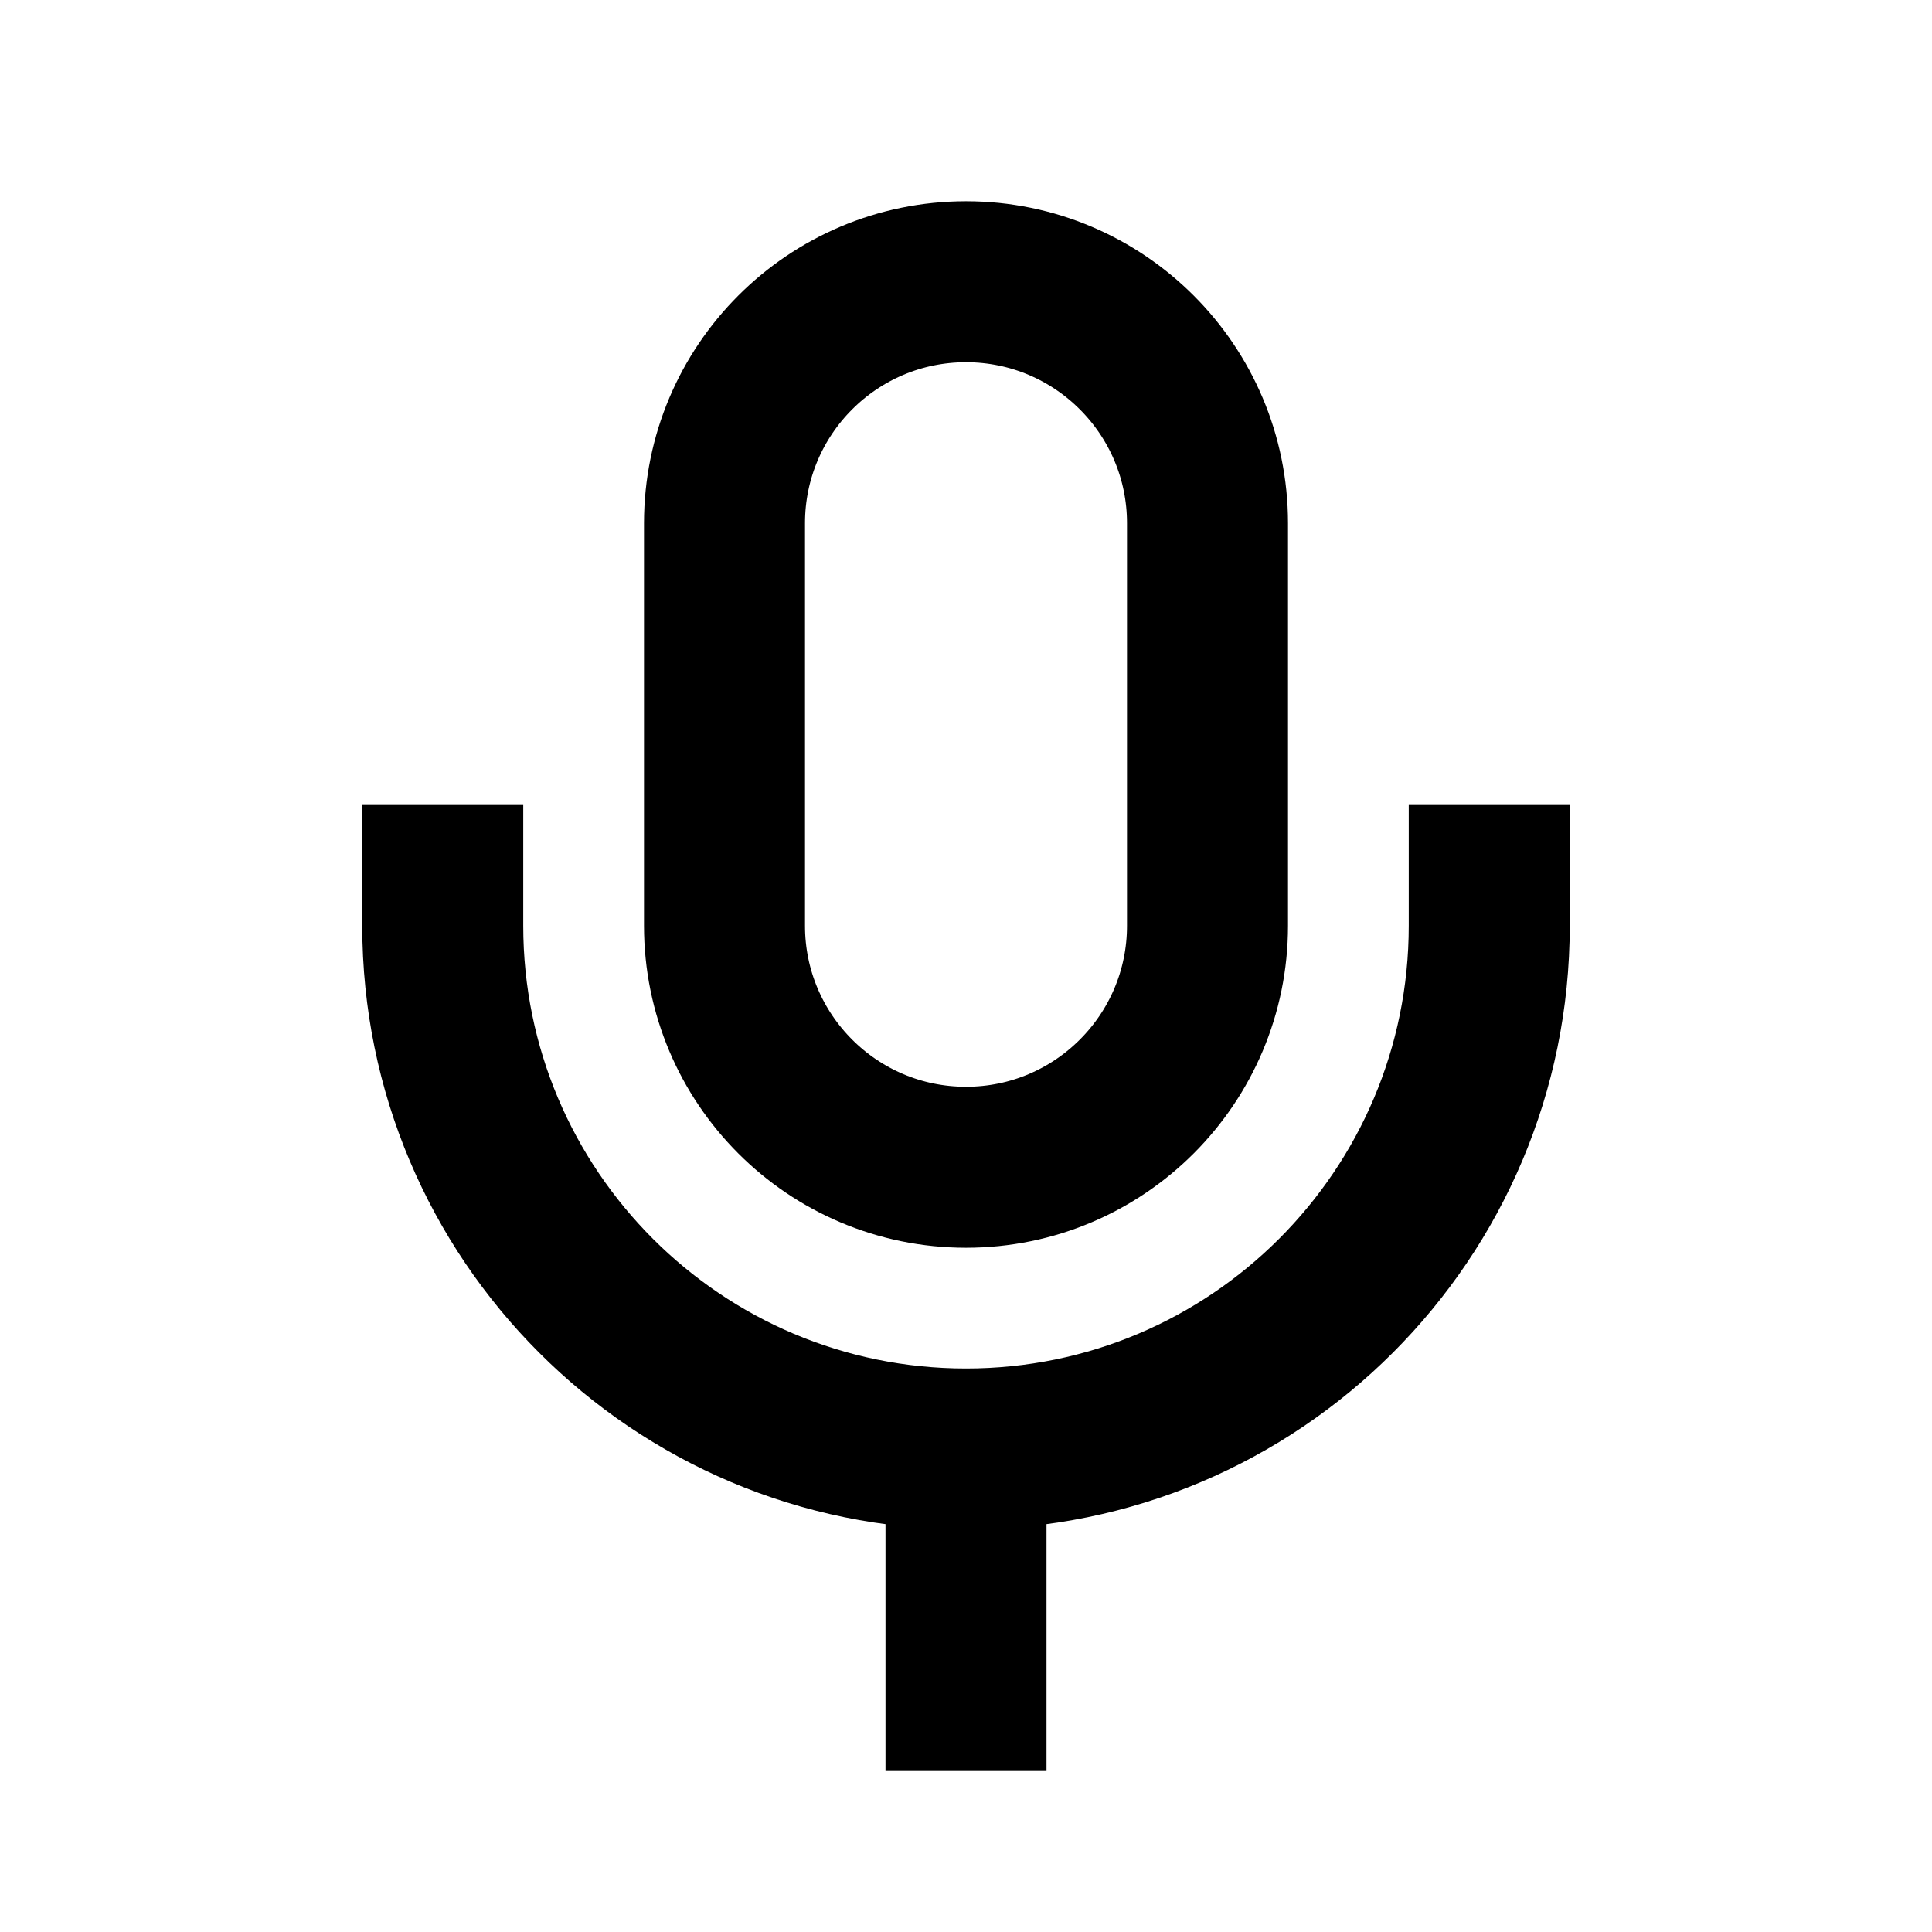
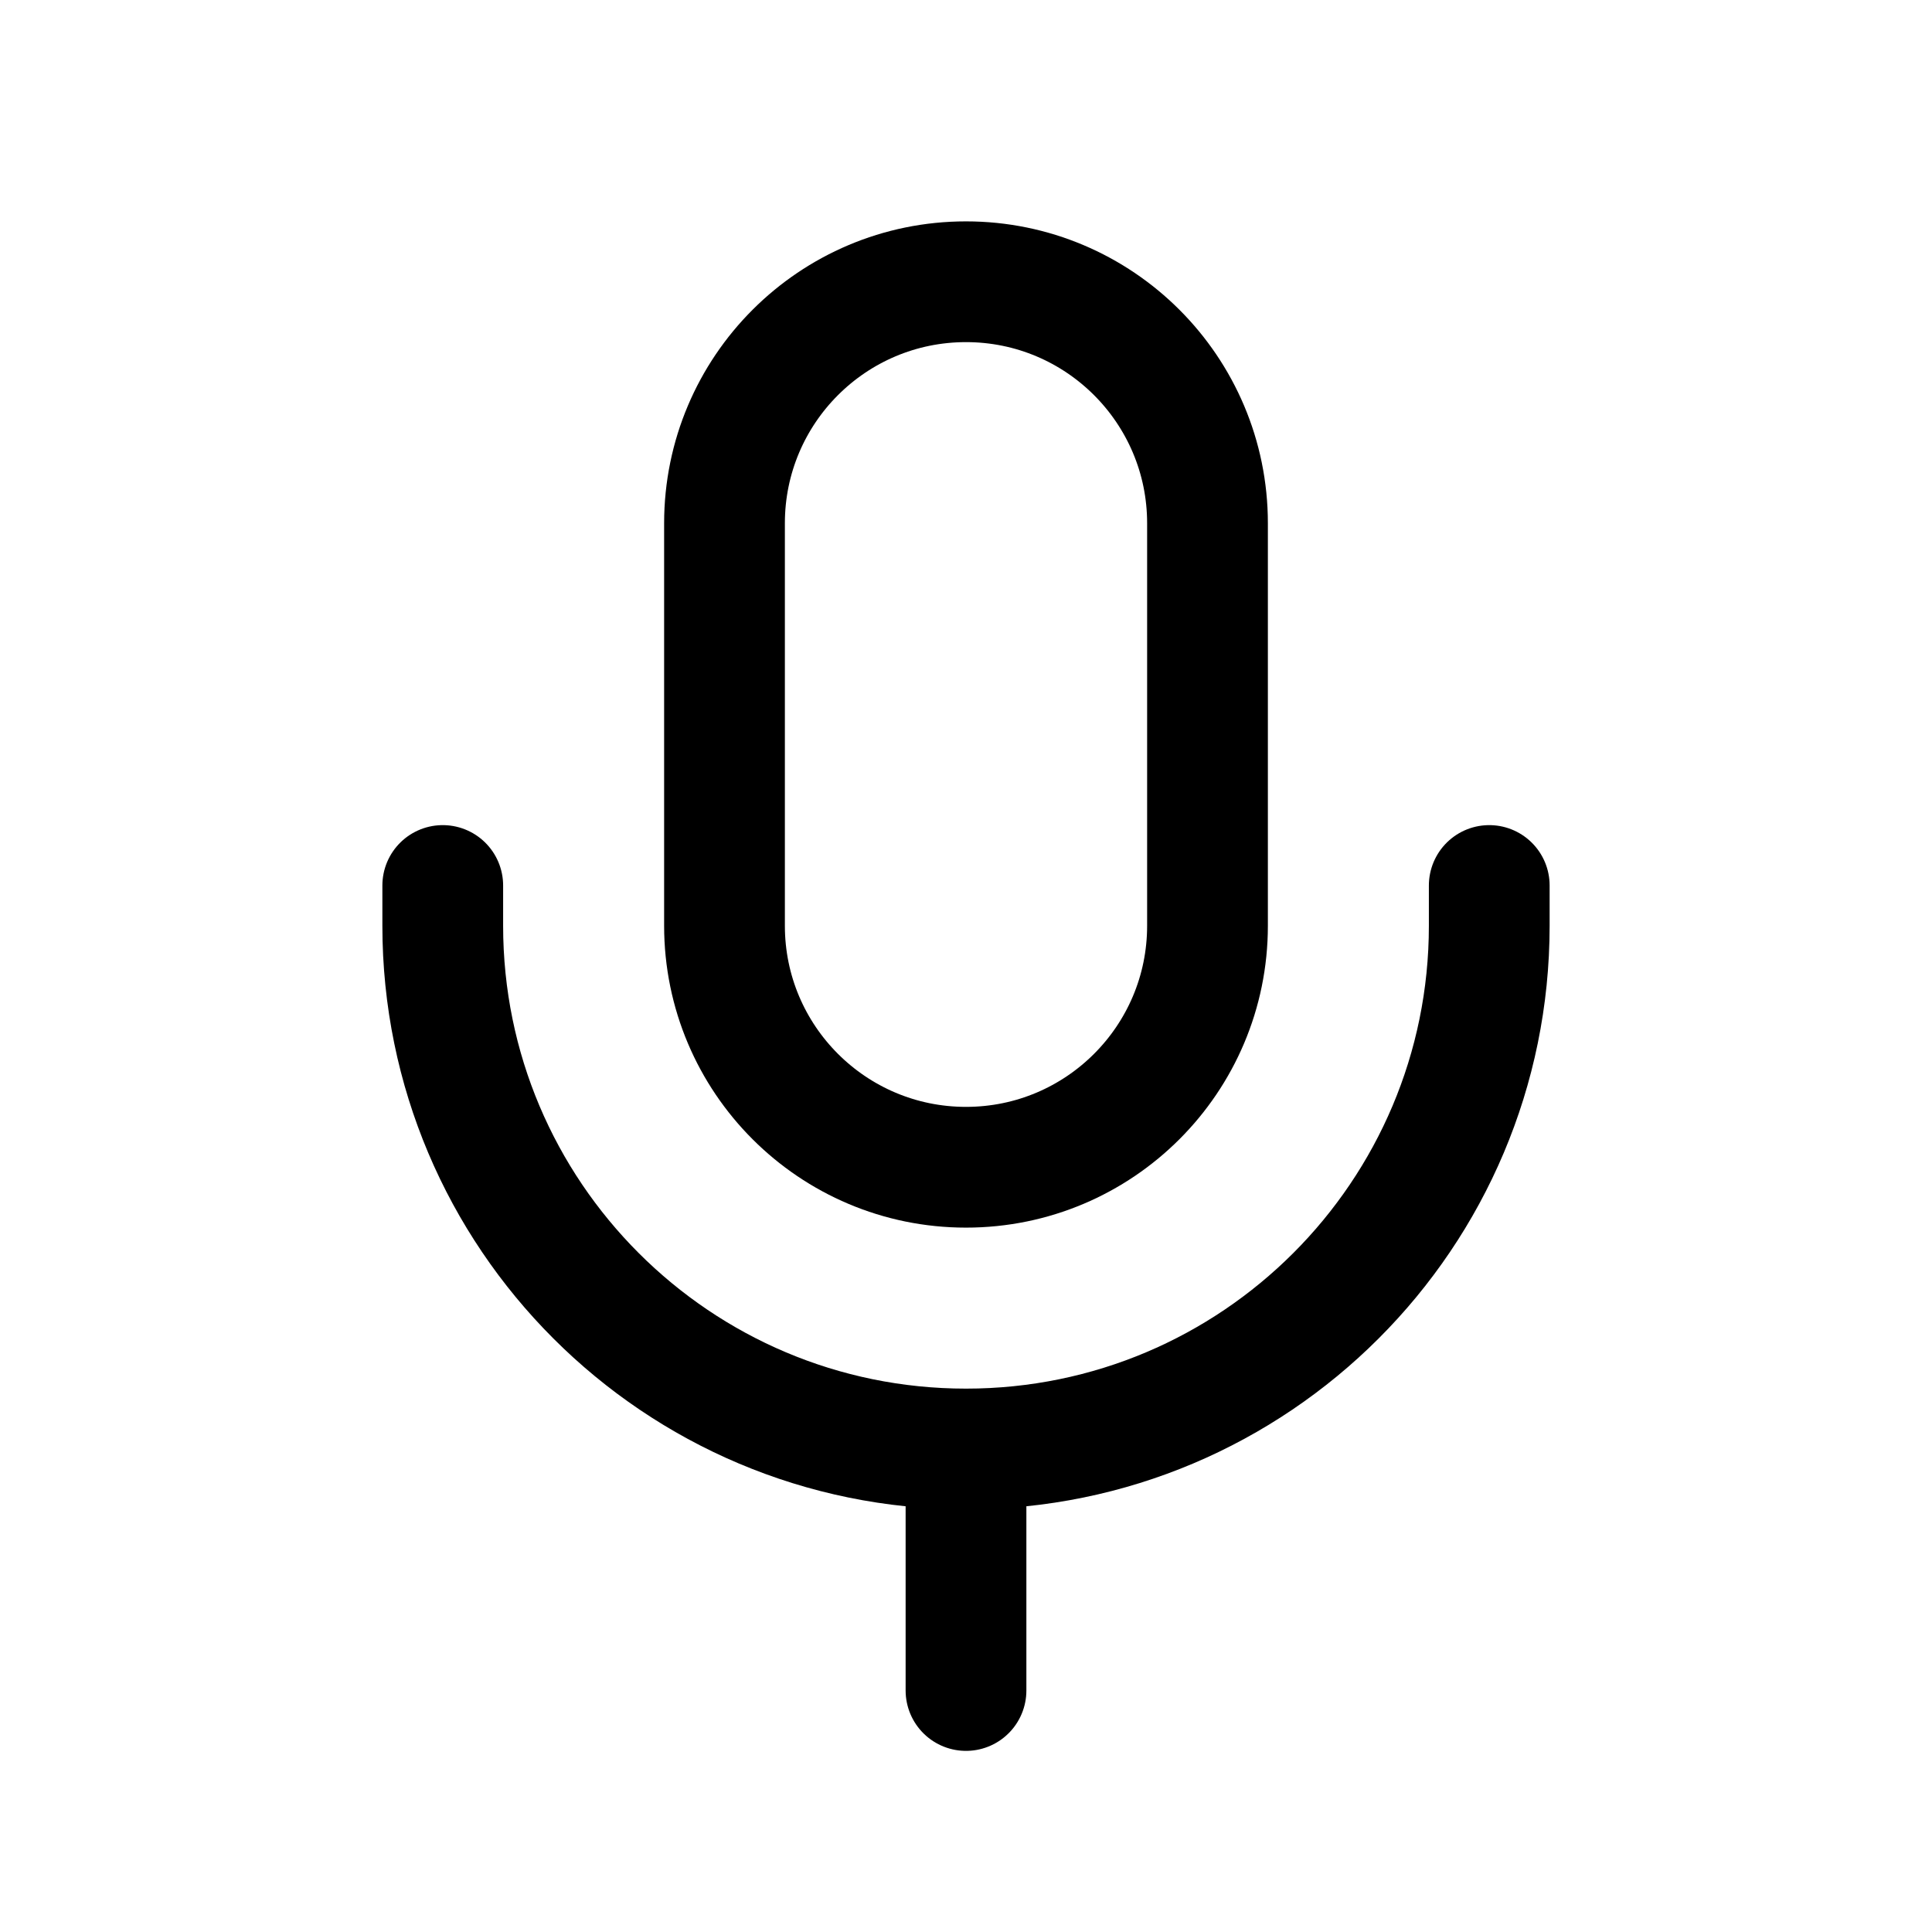
- <svg xmlns="http://www.w3.org/2000/svg" viewBox="0 0 24 24" fill="none" stroke="#000" stroke-width="2" stroke-linecap="square" stroke-linejoin="miter">
+ <svg xmlns="http://www.w3.org/2000/svg" viewBox="0 0 24 24" fill="none" stroke="#000" stroke-width="1.5" stroke-linecap="round" stroke-linejoin="round">
  <path d="M12 3.5a3 3 0 0 0-3 3v5a3 3 0 0 0 6 0v-5a3 3 0 0 0-3-3z" />
  <path d="M5.5 11v.5a6.5 6.5 0 0 0 13 0V11M12 18v3" />
</svg>
